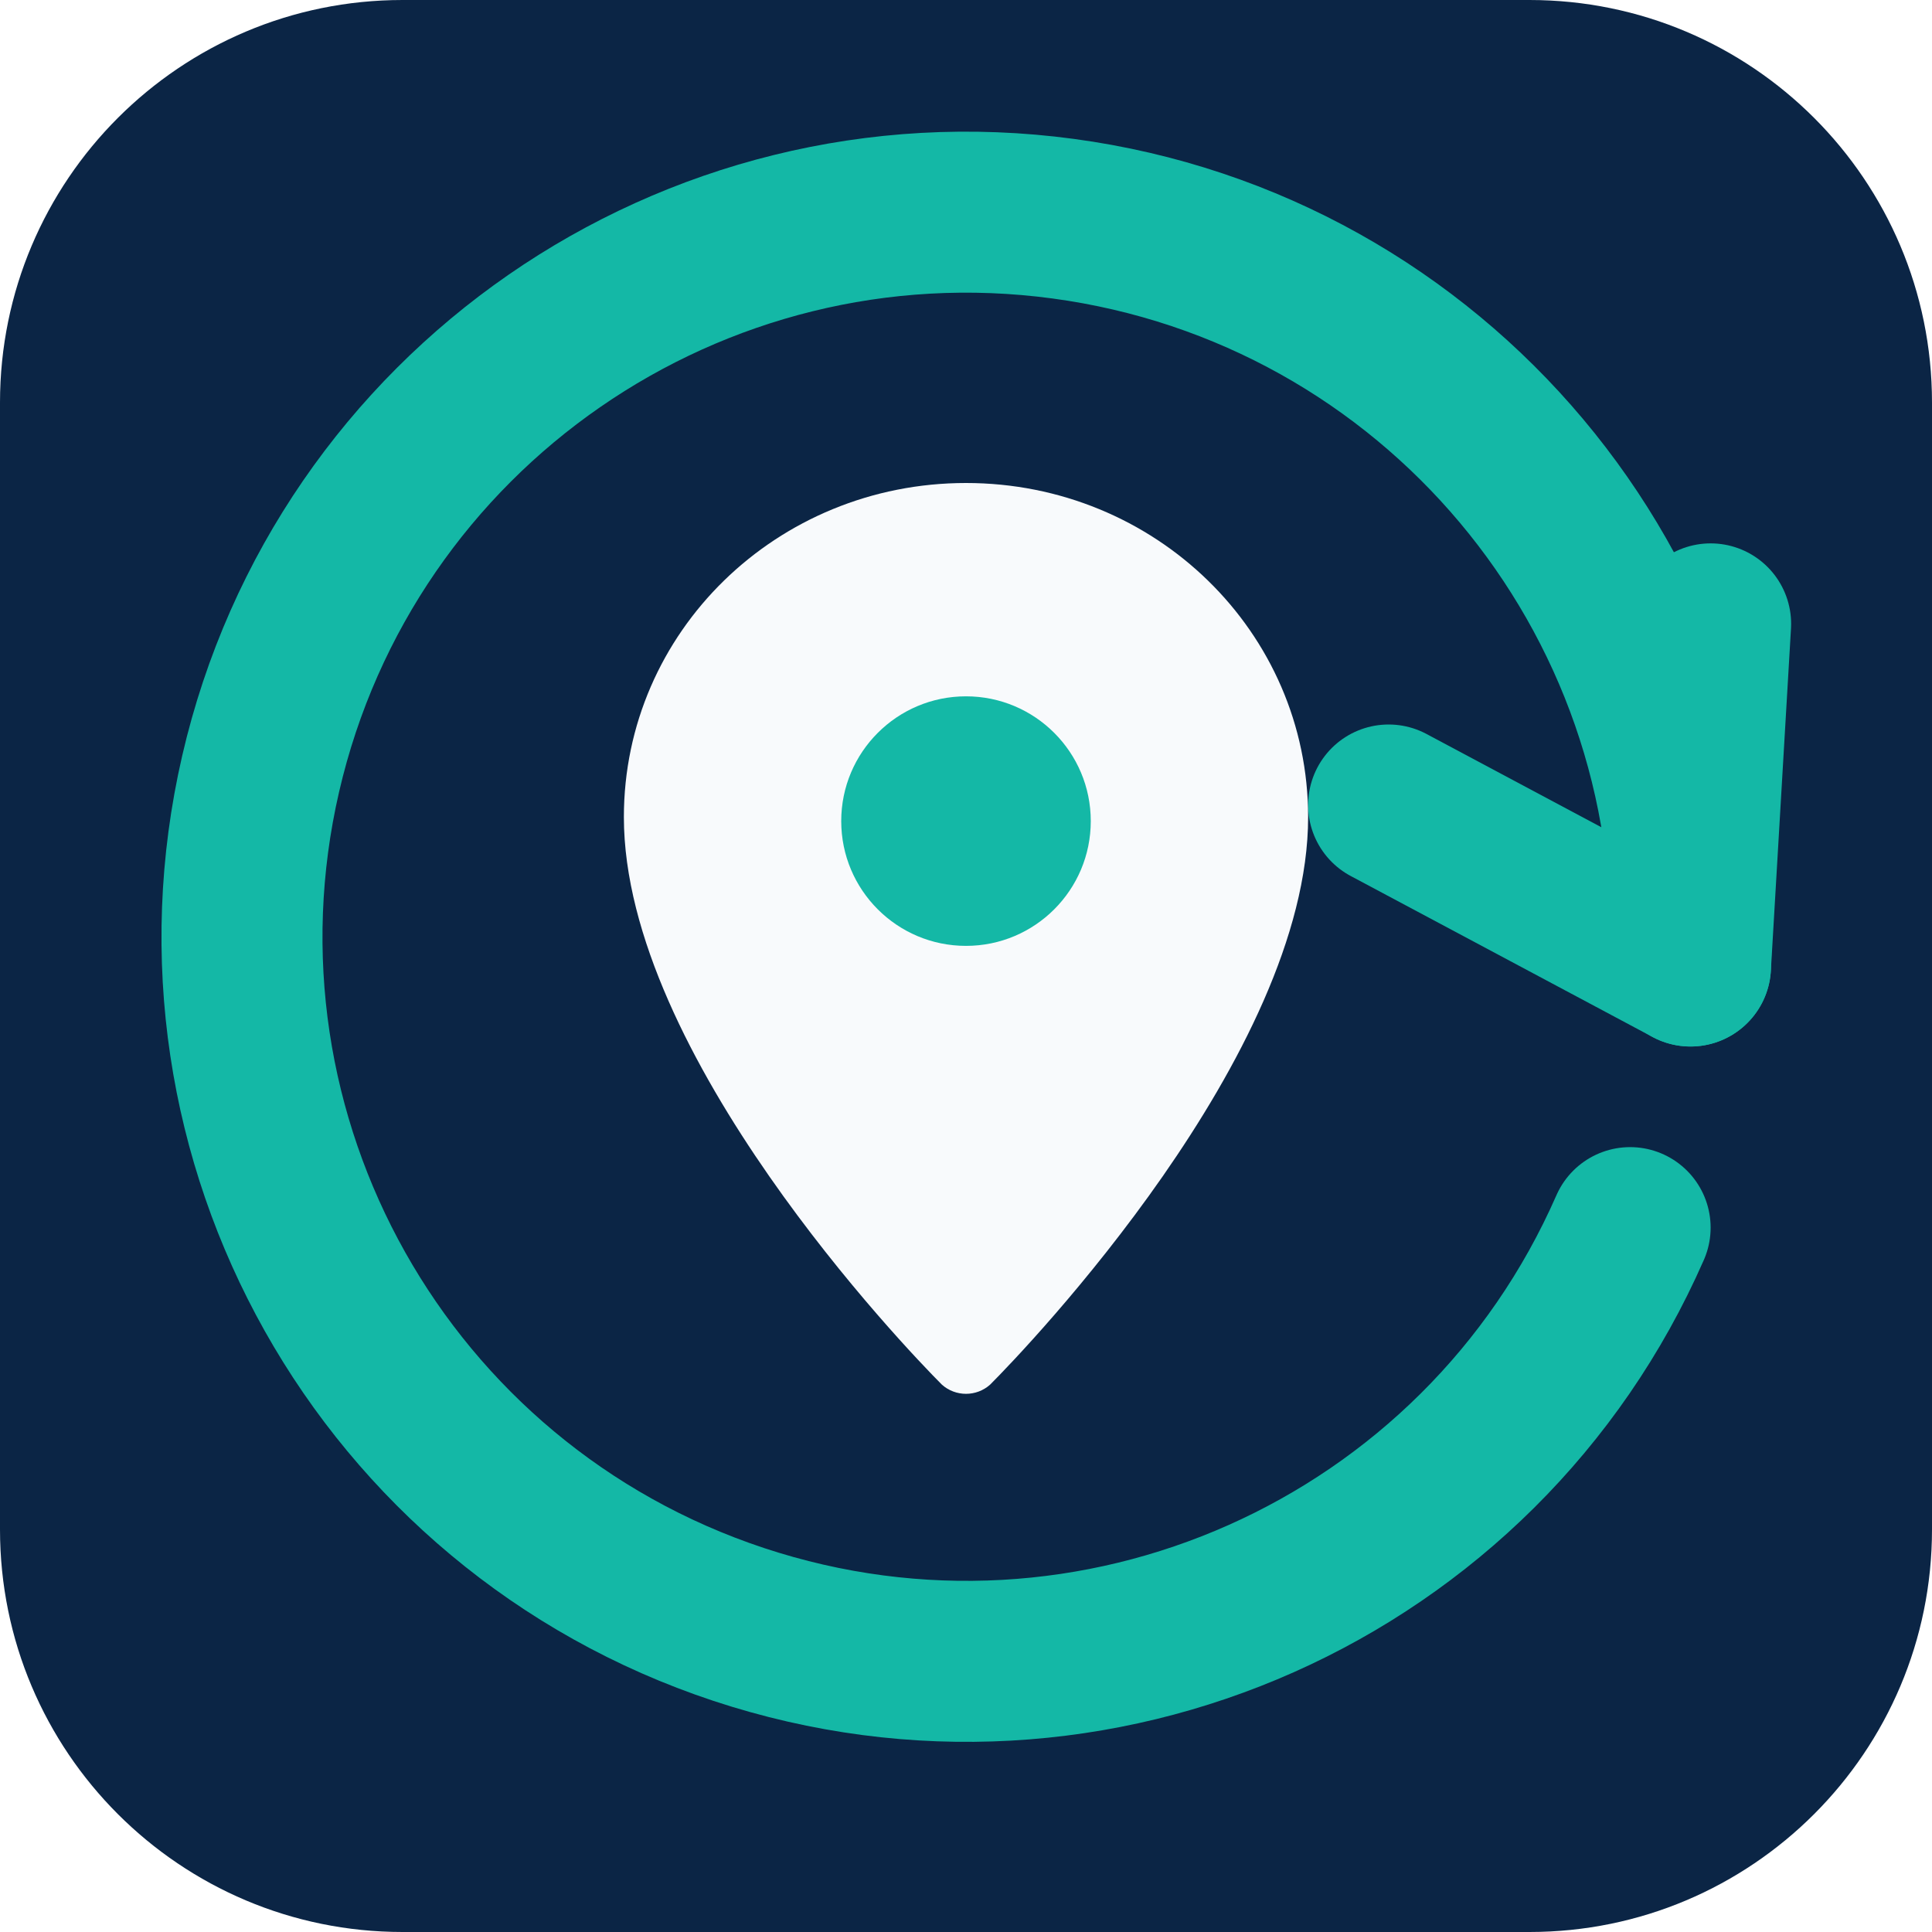
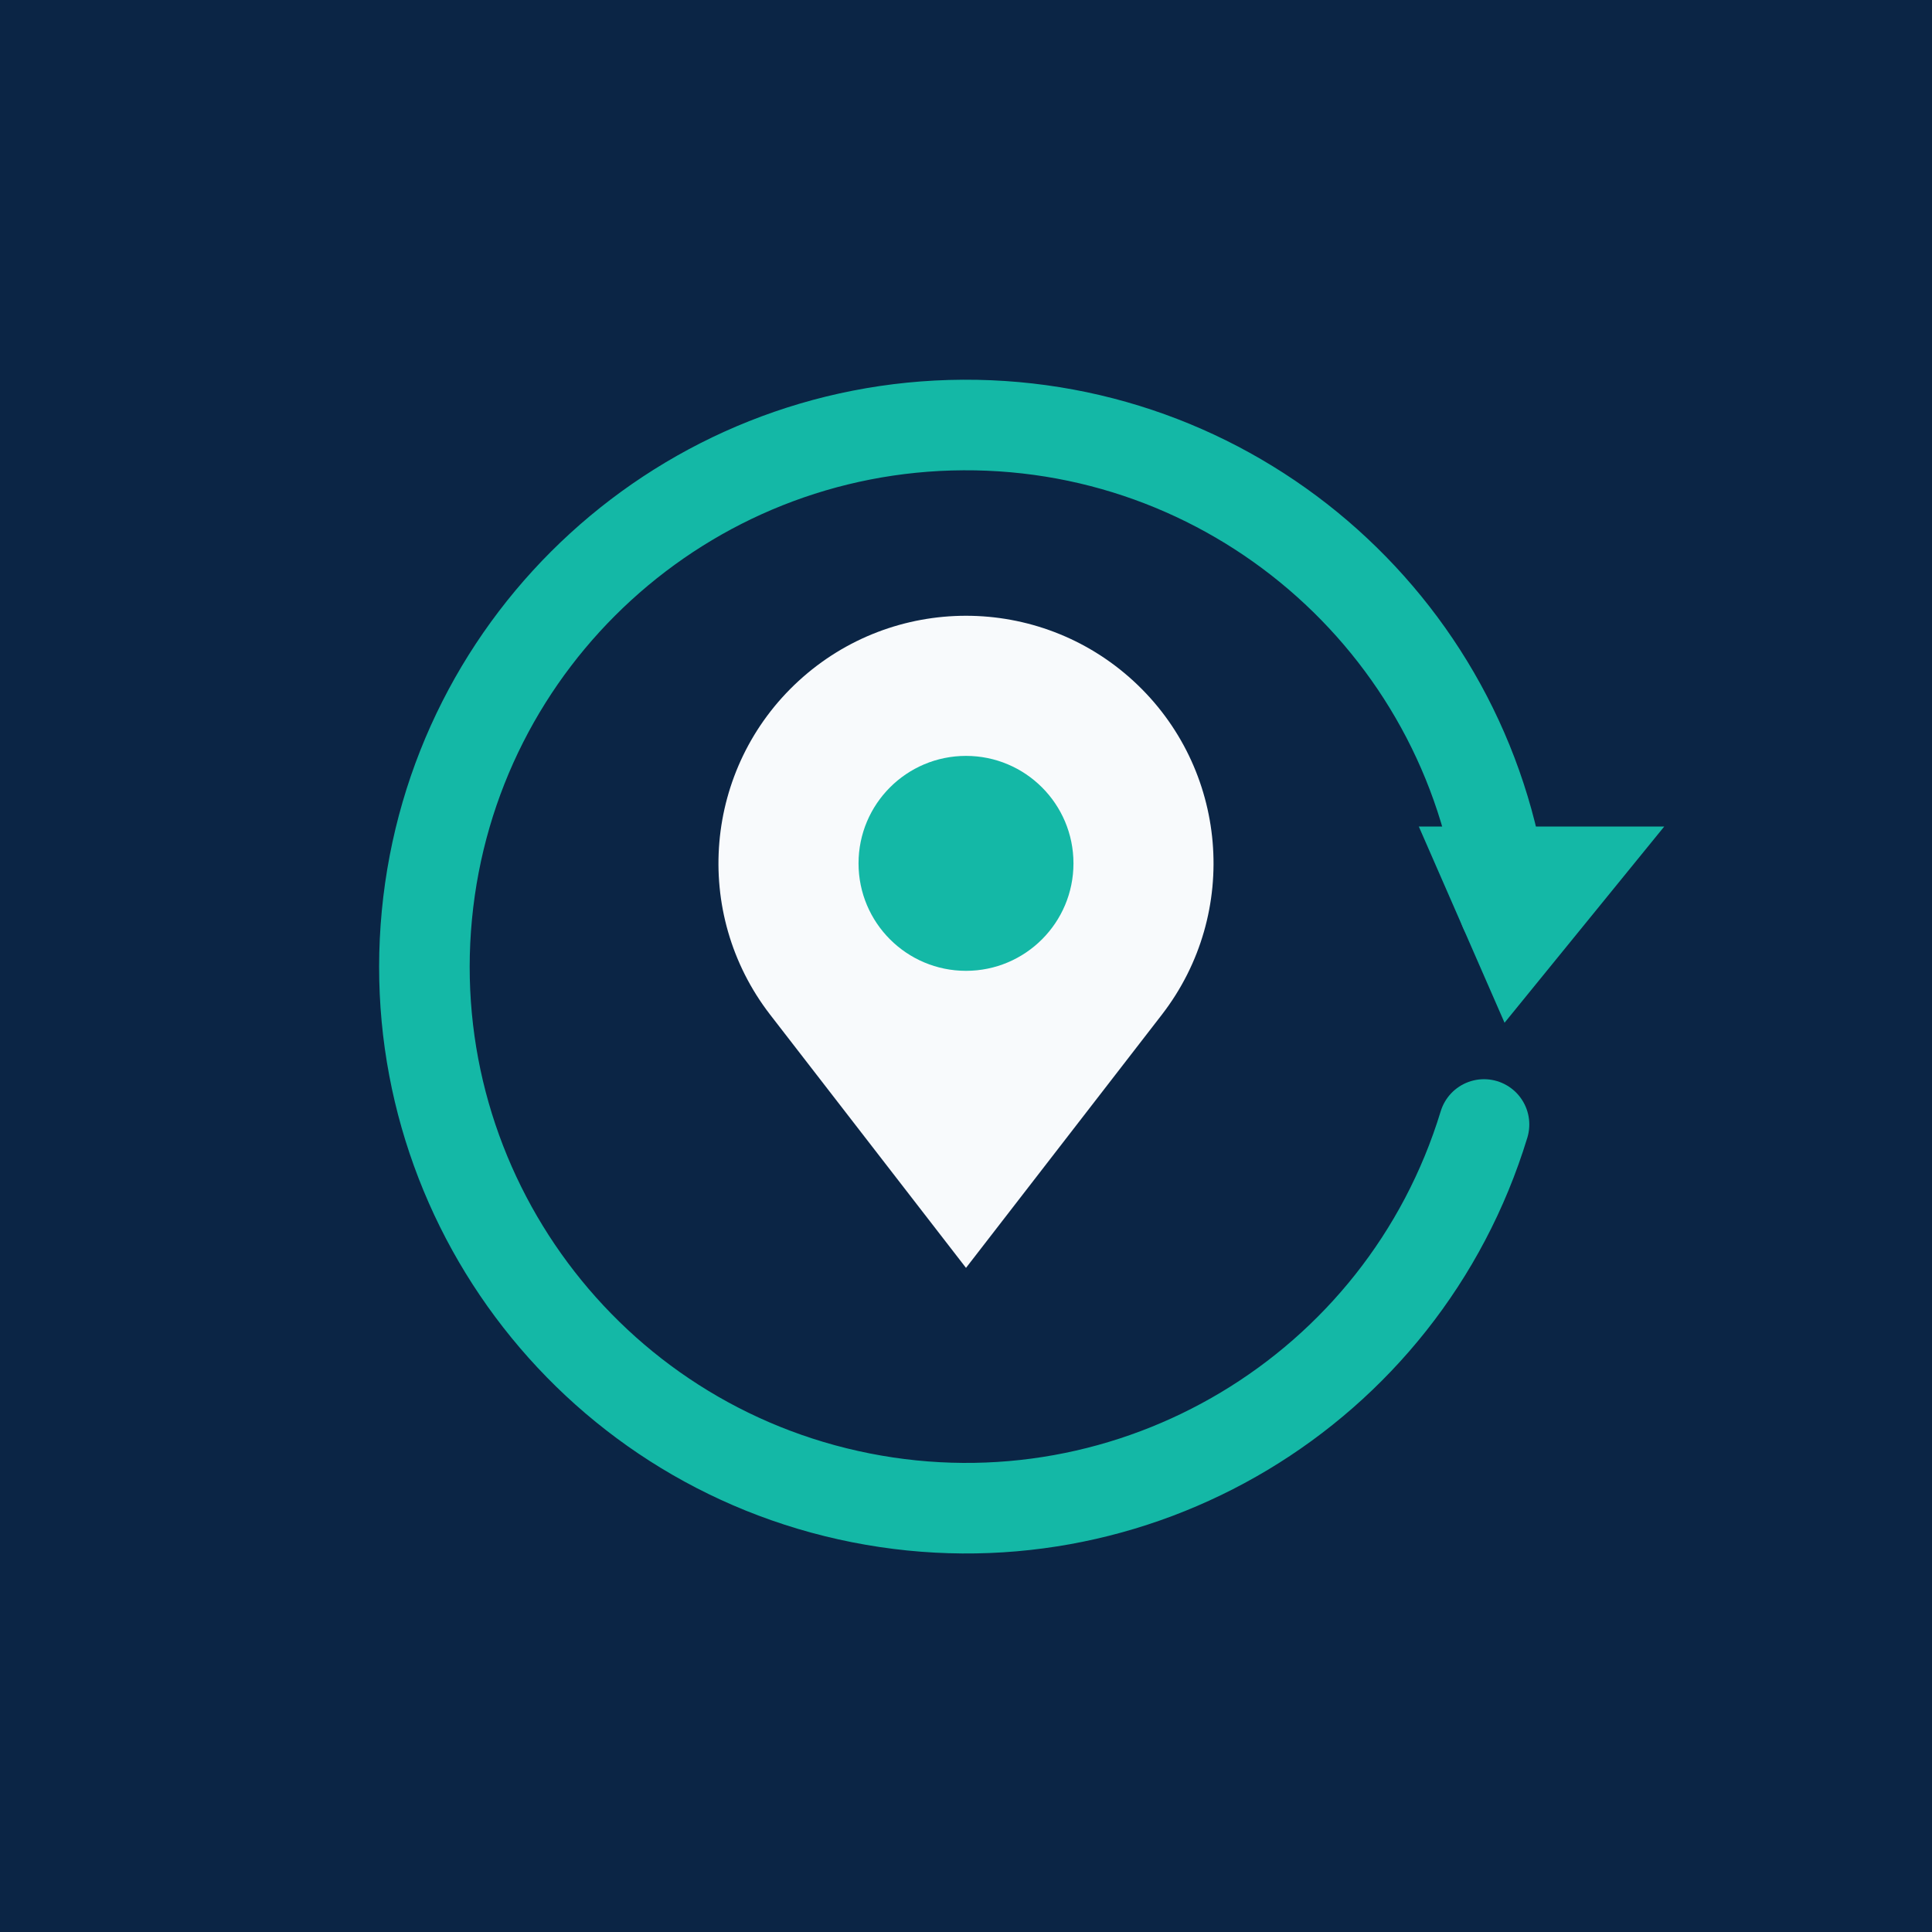
- <svg xmlns="http://www.w3.org/2000/svg" viewBox="0 0 48 48">
-   <rect width="48" height="48" rx="10" fill="#0B2545" />
-   <path d="M40.5 30.5A18 18 0 1 1 42 24" stroke="#14B8A6" stroke-width="4" stroke-linecap="round" fill="none" />
-   <path d="M42.5 15.5 42 24l-7.5-4" fill="none" stroke="#14B8A6" stroke-width="4" stroke-linecap="round" stroke-linejoin="round" />
-   <path d="M24 12c-4.7 0-8.5 3.7-8.5 8.3 0 5.9 7 13.2 7.9 14.1a.9.9 0 0 0 1.2 0c.9-.9 7.9-8.2 7.9-14.1C32.5 15.7 28.7 12 24 12Z" fill="#F8FAFC" />
-   <circle cx="24" cy="20.4" r="3.1" fill="#14B8A6" />
+ <svg xmlns="http://www.w3.org/2000/svg" viewBox="0 0 64 64" width="64" height="64">
+   <rect x="0" y="0" width="64" height="64" rx="0" fill="#0B2545" />
+   <path d="M49.16 37.25A17.94 17.94 0 1 1 49.84 30.13" fill="none" stroke="#14B8A6" stroke-width="3" stroke-linecap="round" />
+   <path d="M47 27.38H55.13L49.84 33.88Z" fill="#14B8A6" />
+   <path d="M32 42 25.51 33.61A8.2 8.2 0 1 1 38.49 33.61Z" fill="#F8FAFC" />
+   <circle cx="32" cy="28.6" r="3.56" fill="#14B8A6" />
</svg>
